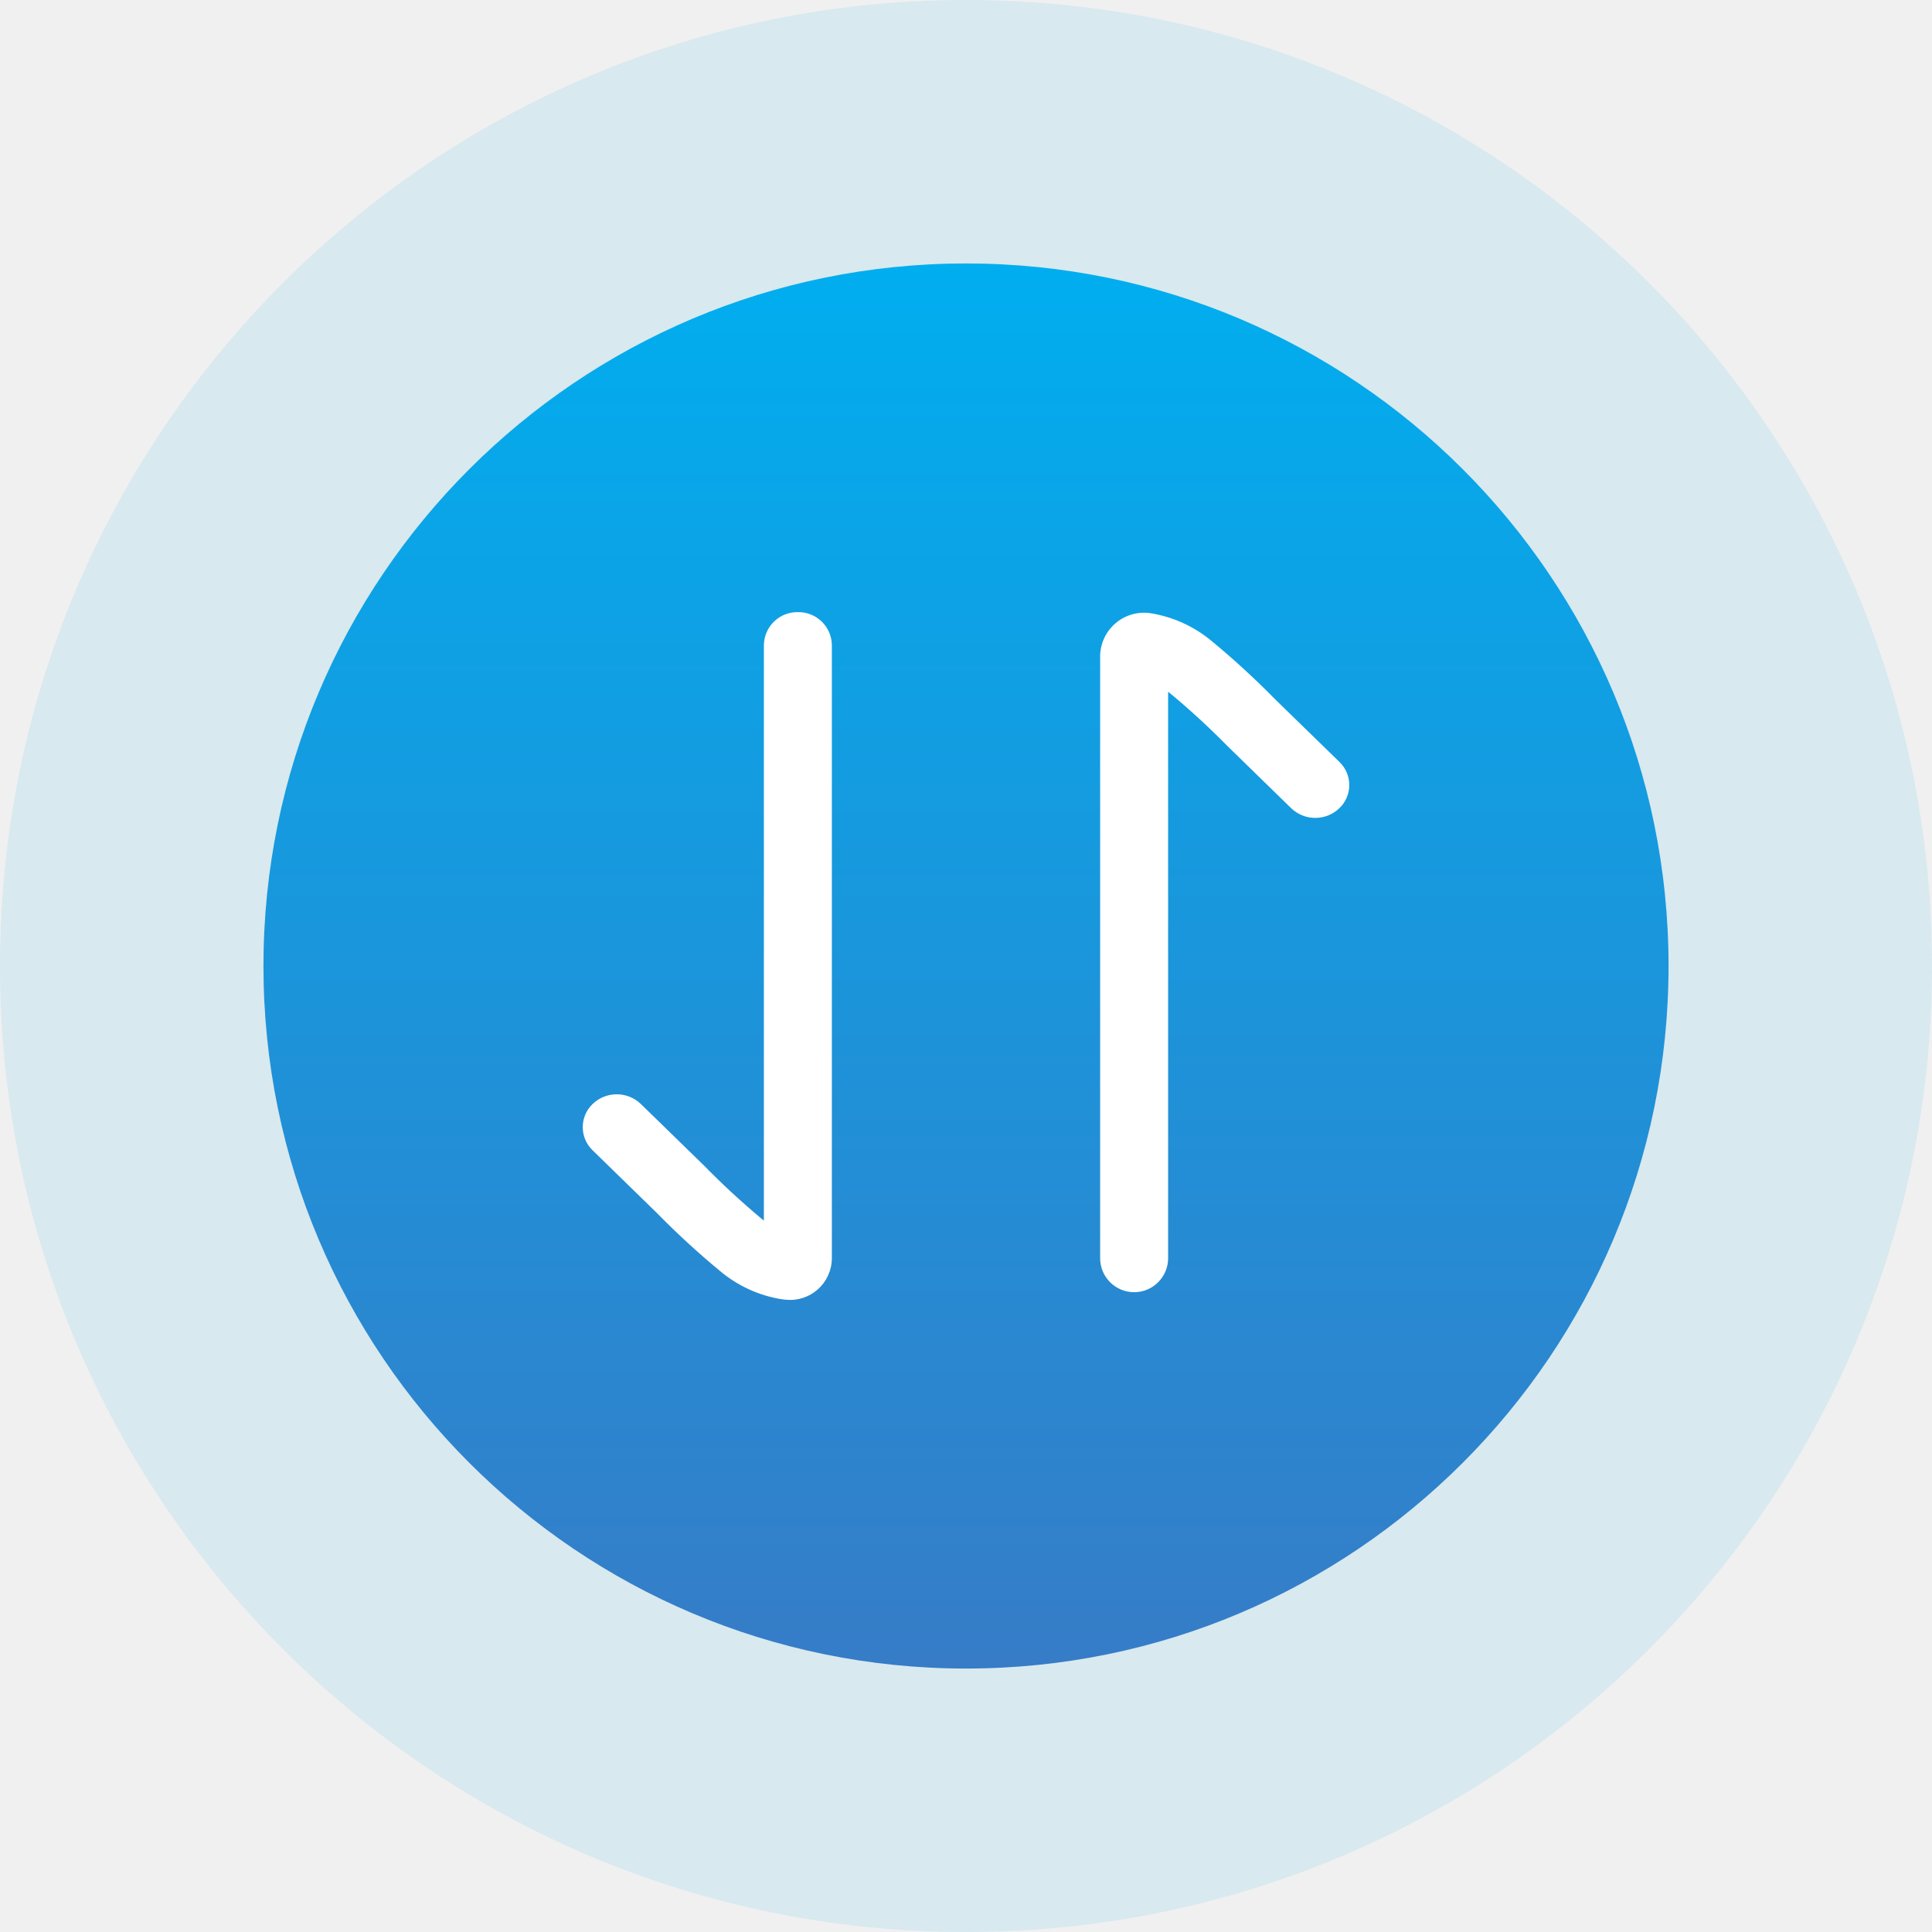
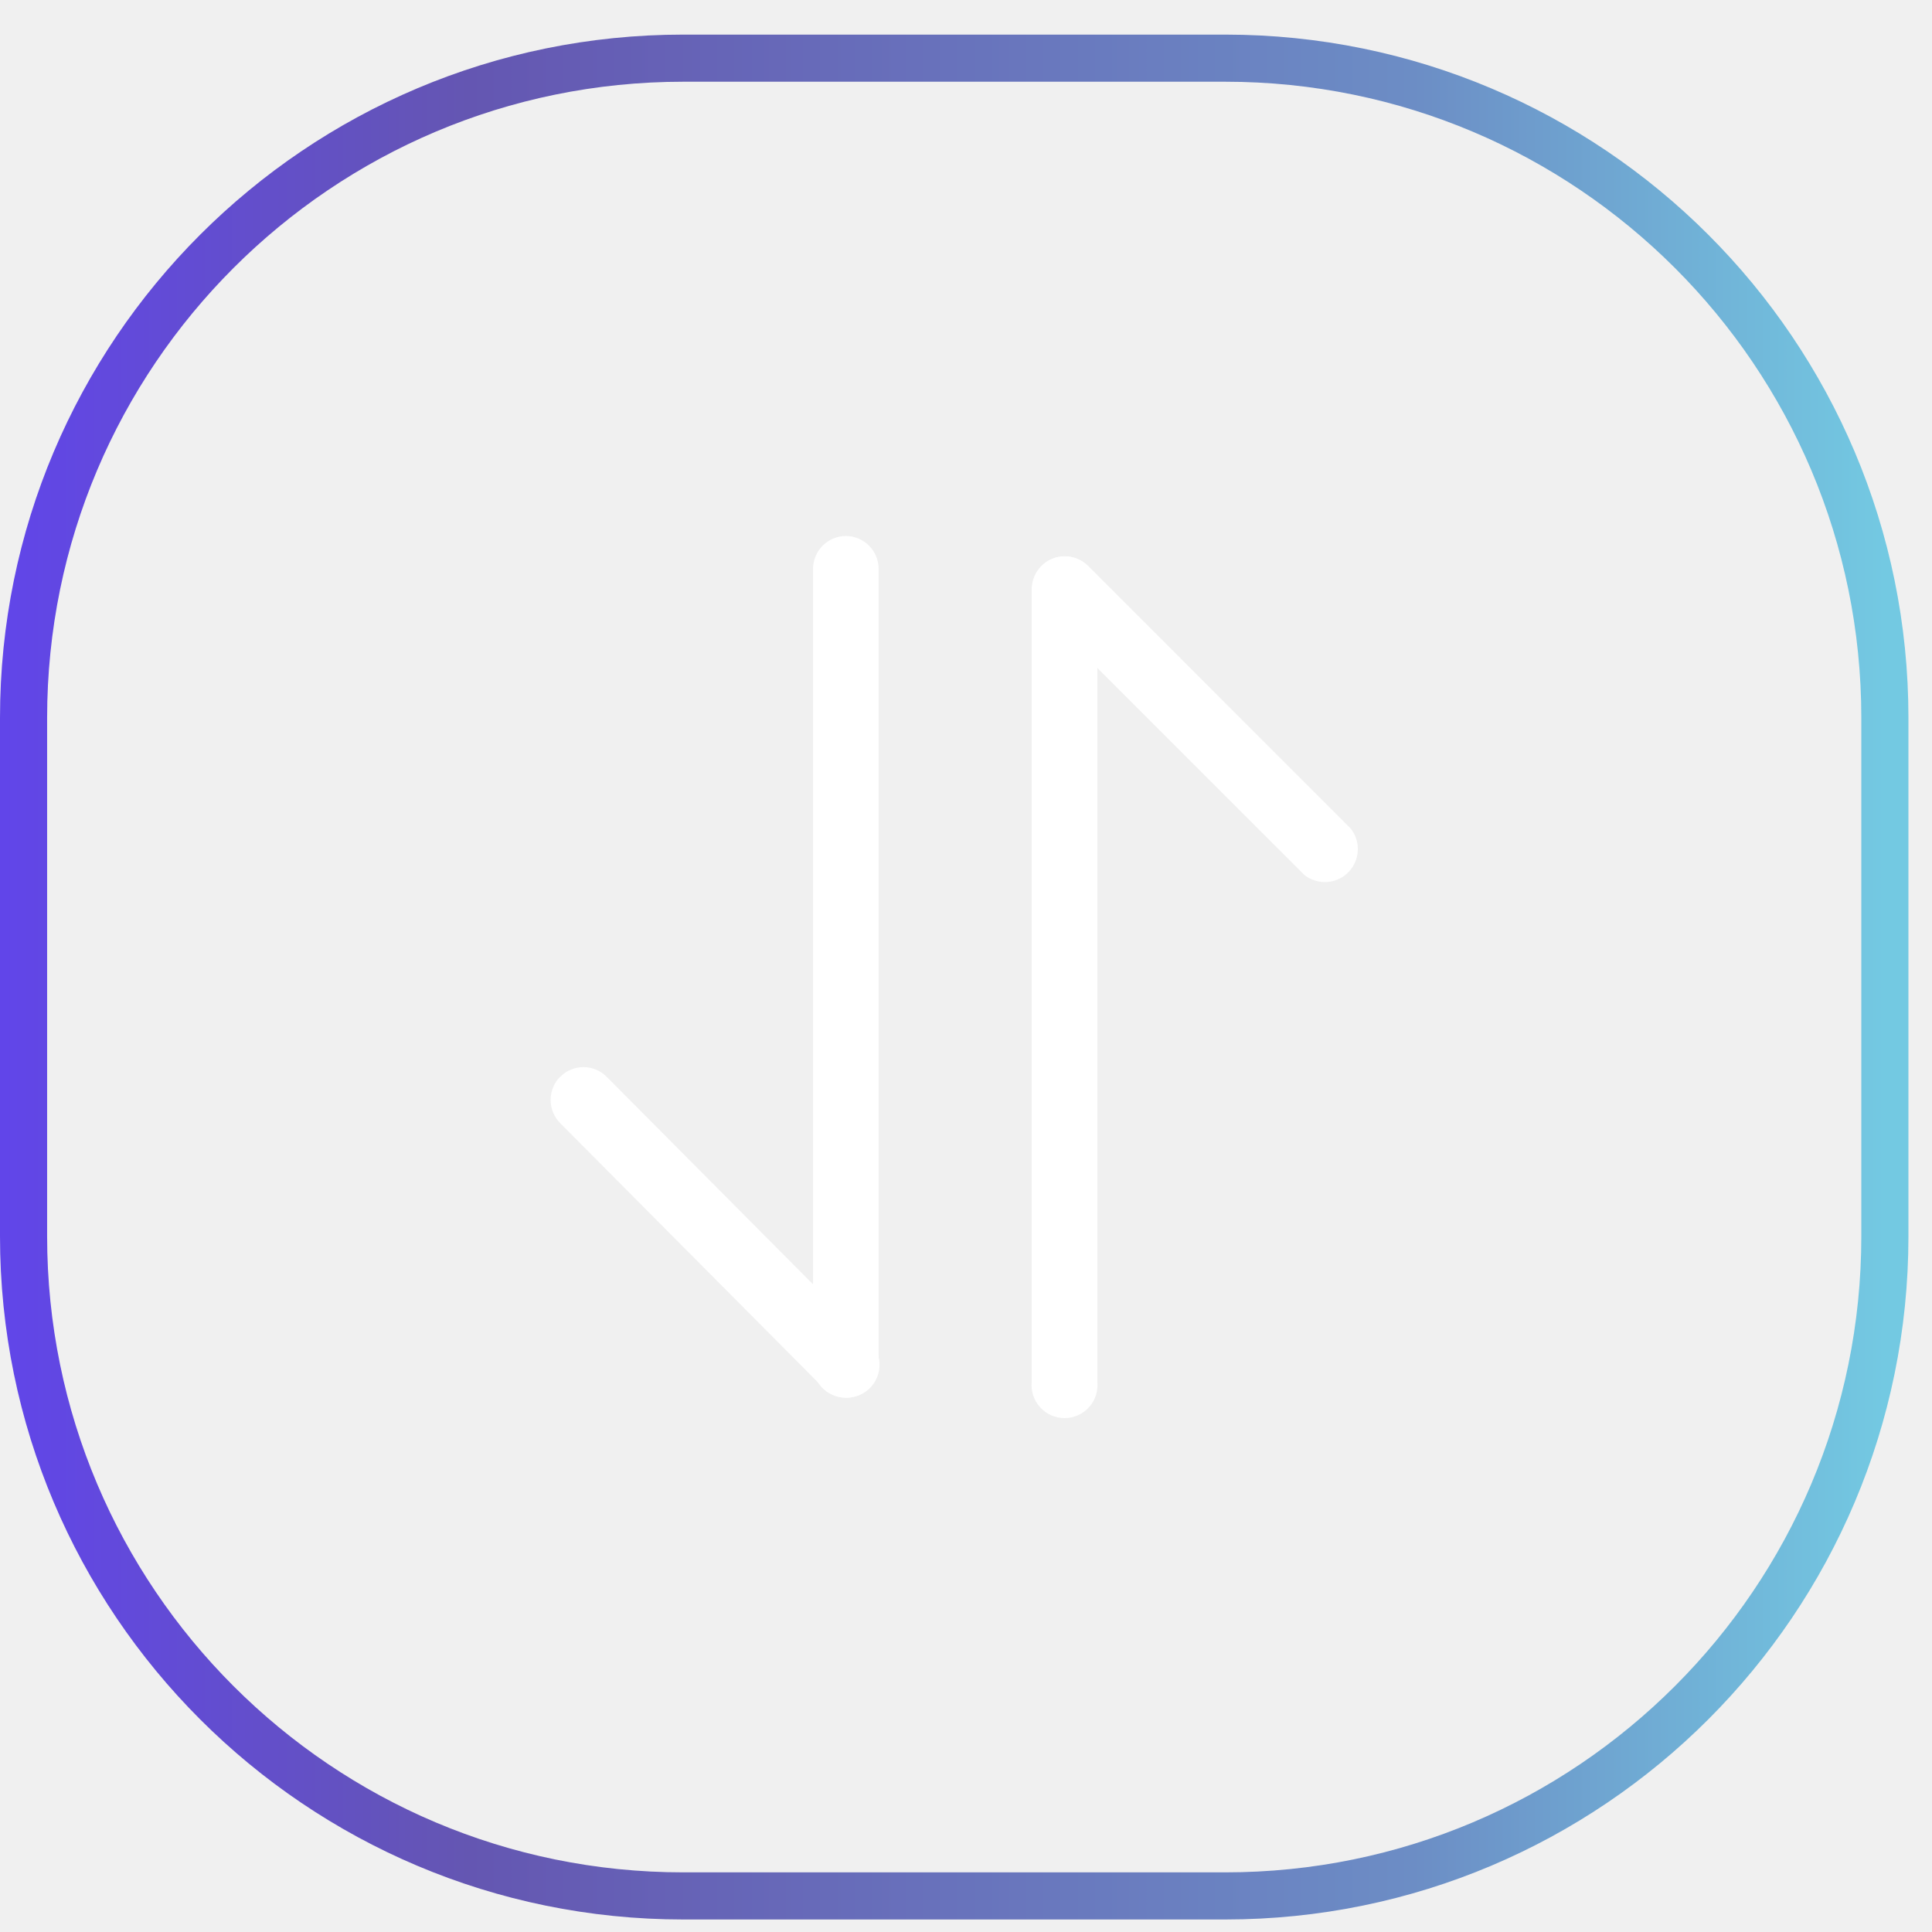
- <svg xmlns="http://www.w3.org/2000/svg" width="44" height="44" viewBox="0 0 44 44">
+ <svg xmlns="http://www.w3.org/2000/svg" width="41" height="41" viewBox="0 0 41 41" fill="none">
+   <rect width="39.5" height="39" rx="14" transform="matrix(-1 0 0 1 40 1.23438)" stroke="url(#paint0_linear_1228_4271)" />
+   <path d="M17.954 11.374C17.769 11.374 17.59 11.448 17.459 11.579C17.328 11.71 17.254 11.888 17.254 12.074V28.888C17.244 28.986 17.254 29.084 17.284 29.178C17.314 29.271 17.364 29.358 17.43 29.431C17.495 29.504 17.576 29.562 17.665 29.602C17.755 29.642 17.852 29.663 17.95 29.663C18.049 29.663 18.146 29.642 18.235 29.602C18.325 29.562 18.405 29.504 18.471 29.431C18.537 29.358 18.586 29.271 18.616 29.178C18.646 29.084 18.657 28.986 18.646 28.888V12.074C18.646 11.89 18.574 11.713 18.444 11.582C18.314 11.451 18.139 11.376 17.954 11.374Z" fill="white" />
+   <path d="M11.89 22.847C11.825 22.912 11.773 22.989 11.738 23.074C11.703 23.159 11.685 23.25 11.685 23.342C11.685 23.434 11.703 23.525 11.738 23.61C11.773 23.695 11.825 23.772 11.89 23.837L17.459 29.437C17.544 29.529 17.652 29.596 17.772 29.631C17.892 29.667 18.019 29.669 18.14 29.639C18.261 29.608 18.372 29.545 18.46 29.457C18.549 29.369 18.612 29.258 18.643 29.137C18.674 29.015 18.672 28.887 18.637 28.766C18.602 28.645 18.535 28.537 18.443 28.451L12.874 22.851C12.809 22.786 12.733 22.734 12.648 22.699C12.564 22.664 12.473 22.646 12.382 22.646C12.29 22.646 12.2 22.664 12.115 22.699C12.031 22.734 11.954 22.786 11.89 22.851V22.847ZM22.595 11.806C22.409 11.806 22.231 11.879 22.1 12.011C21.969 12.142 21.895 12.32 21.895 12.506V29.32C21.884 29.417 21.895 29.516 21.925 29.61C21.955 29.703 22.005 29.789 22.07 29.862C22.136 29.935 22.216 29.994 22.306 30.034C22.395 30.074 22.493 30.094 22.591 30.094C22.689 30.094 22.786 30.074 22.876 30.034C22.966 29.994 23.046 29.935 23.112 29.862C23.177 29.789 23.227 29.703 23.257 29.61C23.287 29.516 23.297 29.417 23.287 29.32V12.506C23.287 12.32 23.213 12.142 23.082 12.011C22.951 11.879 22.773 11.806 22.587 11.806H22.595Z" fill="white" />
+   <path d="M22.105 12.009C21.975 12.14 21.903 12.317 21.903 12.501C21.903 12.685 21.975 12.862 22.105 12.993L27.678 18.565C27.812 18.673 27.982 18.727 28.154 18.718C28.326 18.709 28.489 18.636 28.61 18.514C28.732 18.392 28.805 18.23 28.814 18.057C28.824 17.885 28.77 17.716 28.662 17.581L23.092 12.009C22.96 11.879 22.783 11.806 22.598 11.806C22.413 11.806 22.236 11.879 22.105 12.009Z" fill="white" />
  <defs>
-     <linearGradient id="linear-gradient" x1="0.5" x2="0.5" y2="1" gradientUnits="objectBoundingBox">
-       <stop offset="0" stop-color="#00aeef" />
-       <stop offset="1" stop-color="#367cc7" />
+     <linearGradient id="paint0_linear_1228_4271" x1="0" y1="19.5" x2="40.086" y2="19.5" gradientUnits="userSpaceOnUse">
+       <stop stop-color="#73C9E2" />
+       <stop offset="0.25" stop-color="#6C8DC5" />
+       <stop offset="0.75" stop-color="#6456B2" />
+       <stop offset="1" stop-color="#6145EA" />
    </linearGradient>
  </defs>
-   <g id="Group_51441" data-name="Group 51441" transform="translate(-176.984 -342.984)">
-     <circle id="Ellipse_173" data-name="Ellipse 173" cx="22" cy="22" r="22" transform="translate(176.984 342.984)" fill="#00aeef" opacity="0.1" />
-     <circle id="Ellipse_174" data-name="Ellipse 174" cx="16" cy="16" r="16" transform="translate(182.984 348.984)" fill="url(#linear-gradient)" />
-     <g id="Group_51061" data-name="Group 51061" transform="translate(207.715 356.925) rotate(90)">
-       <g id="Group_51060" data-name="Group 51060" transform="translate(0 0)">
-         <path id="Path_48770" data-name="Path 48770" d="M4.453,1.324a.793.793,0,0,0,0-1.095A.73.73,0,0,0,3.4.224L1.962,1.7a18.486,18.486,0,0,0-1.3,1.415A2.886,2.886,0,0,0,.008,4.545,1,1,0,0,0,.985,5.676H14.7a.774.774,0,0,0,0-1.548H1.8l.034-.045A17.856,17.856,0,0,1,3.046,2.766Z" transform="translate(0.014)" fill="#fff" />
-         <path id="Path_48771" data-name="Path 48771" d="M.748,0A.761.761,0,0,0,0,.774a.761.761,0,0,0,.748.774H13.856l-.034.045A17.863,17.863,0,0,1,12.605,2.91L11.2,4.352a.793.793,0,0,0,0,1.095.731.731,0,0,0,1.058,0l1.438-1.474a18.5,18.5,0,0,0,1.3-1.415,2.886,2.886,0,0,0,.655-1.432c0-.024.006-.048.008-.072A.953.953,0,0,0,14.718,0Z" transform="translate(0 11.786)" fill="#fff" />
-       </g>
-     </g>
-   </g>
</svg>
